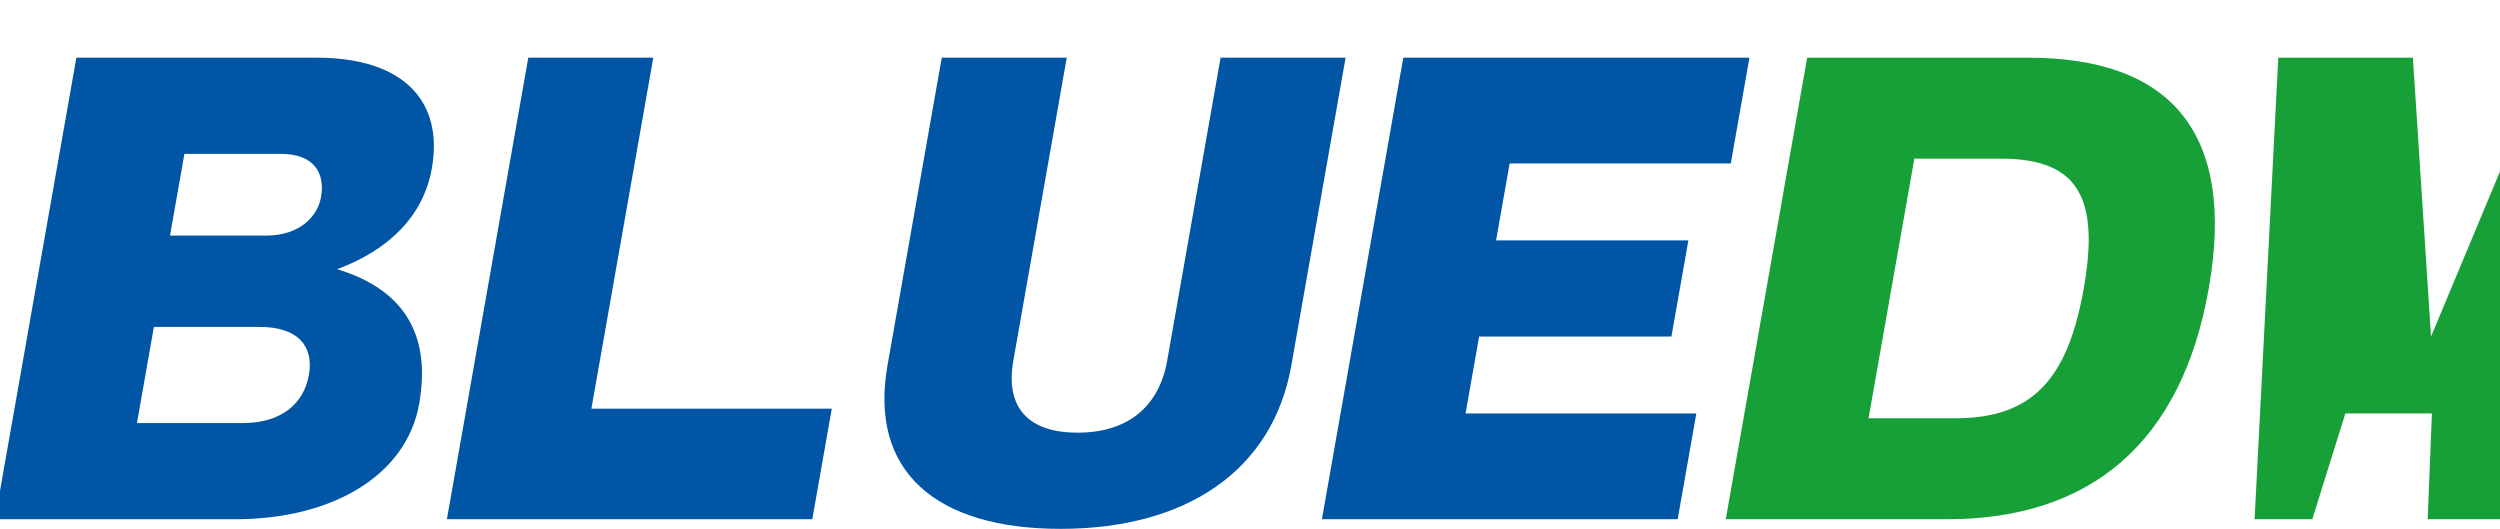
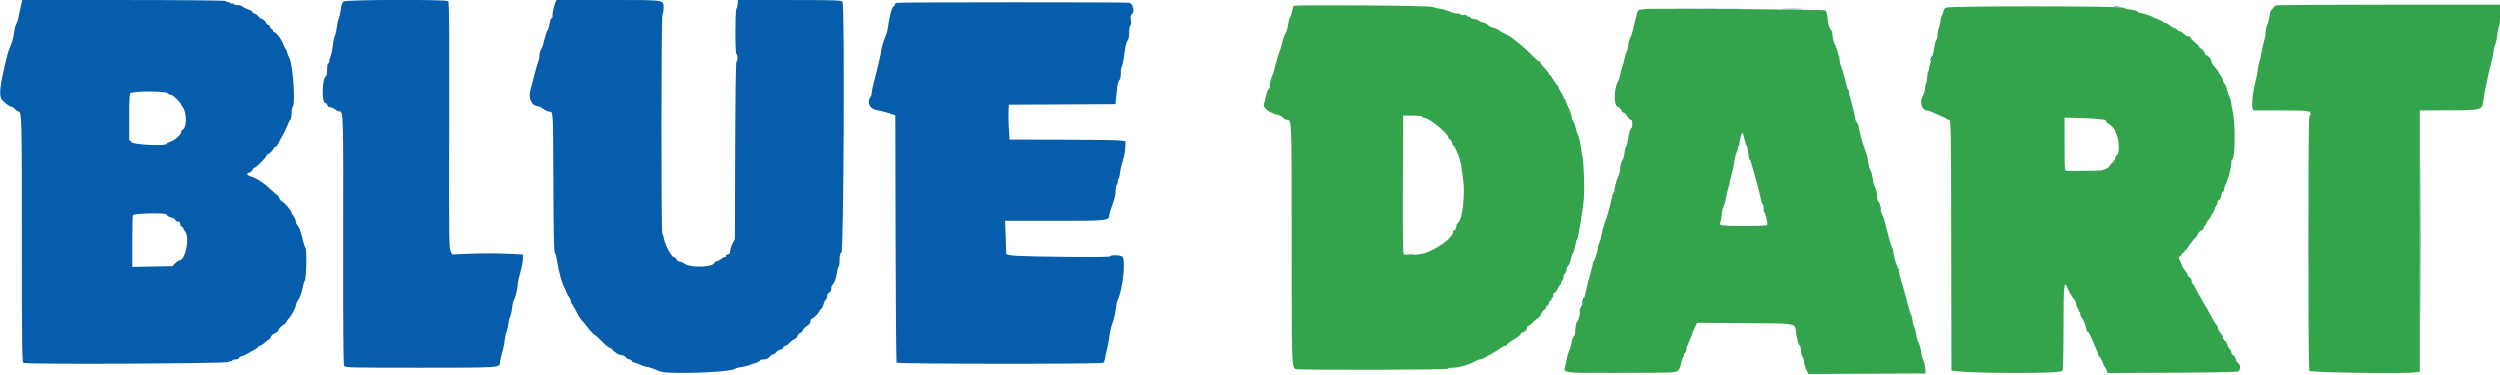
- <svg xmlns="http://www.w3.org/2000/svg" viewBox="0 0 520 110" width="100%" height="100%">
-   <g transform="skewX(-10)" transform-origin="260 55">
-     <g fill="#0055A5">
-       <path d="M 18 12 L 68 12 C 86 12 96 21 96 35 C 96 45 90 52 80 56 C 94 60 102 69 102 84 C 102 99 88 108 68 108 L 18 108 Z M 44 32 L 44 49 L 64 49 C 71 49 74 45 74 41 C 74 36 71 32 64 32 Z M 44 68 L 44 88 L 66 88 C 74 88 78 84 78 78 C 78 72 74 68 66 68 Z" />
-       <path d="M 112 12 L 138 12 L 138 85 L 188 85 L 188 108 L 112 108 Z" />
-       <path d="M 198 12 L 224 12 L 224 75 C 224 85 230 90 240 90 C 250 90 256 85 256 75 L 256 12 L 282 12 L 282 76 C 282 98 266 110 240 110 C 214 110 198 98 198 76 Z" />
-       <path d="M 294 12 L 366 12 L 366 34 L 320 34 L 320 50 L 360 50 L 360 70 L 320 70 L 320 86 L 368 86 L 368 108 L 294 108 Z" />
-     </g>
-     <g fill="#18A038">
-       <path d="M 378 12 L 424 12 C 454 12 470 28 470 60 C 470 92 454 108 424 108 L 378 108 Z M 404 33 L 404 87 L 422 87 C 438 87 444 79 444 60 C 444 41 438 33 422 33 Z" />
-       <path d="M 488 108 L 476 12 L 504 12 L 518 70 L 532 12 L 560 12 L 548 108 L 524 108 L 521 86 L 503 86 L 500 108 Z" />
-       <path d="M 570 12 L 614 12 C 632 12 642 22 642 38 C 642 50 634 59 622 62 L 646 108 L 618 108 L 598 67 L 596 67 L 596 108 L 570 108 Z M 596 31 L 596 50 L 612 50 C 618 50 622 46 622 40 C 622 35 618 31 612 31 Z" />
-       <path d="M 650 12 L 722 12 L 722 34 L 699 34 L 699 108 L 673 108 L 673 34 L 650 34 Z" />
-     </g>
+ <svg xmlns="http://www.w3.org/2000/svg" id="svg" version="1.1" width="400" height="59.894" viewBox="0, 0, 400,59.894">
+   <g id="svgg">
+     <path id="path0" d="M3.270 1.289 C 3.116 2.001,2.943 2.808,2.887 3.083 C 2.831 3.358,2.688 3.733,2.570 3.917 C 2.452 4.100,2.302 4.737,2.237 5.333 C 2.171 5.929,1.944 6.792,1.731 7.250 C 1.519 7.708,1.262 8.421,1.160 8.833 C -0.127 14.075,-0.259 15.480,0.473 16.136 C 1.273 16.851,1.419 16.952,1.846 17.087 C 2.068 17.157,2.348 17.354,2.468 17.524 C 2.588 17.694,2.791 17.833,2.920 17.833 C 3.485 17.833,3.500 18.375,3.500 38.221 C 3.500 56.071,3.525 57.974,3.764 58.066 C 4.426 58.320,36.350 58.174,36.609 57.915 C 36.747 57.777,36.929 57.706,37.013 57.758 C 37.098 57.810,37.167 57.774,37.167 57.677 C 37.167 57.579,37.394 57.500,37.672 57.500 C 37.967 57.500,38.217 57.396,38.273 57.250 C 38.326 57.112,38.492 56.997,38.643 56.993 C 38.793 56.989,39.217 56.804,39.583 56.583 C 39.950 56.361,40.494 56.056,40.792 55.904 C 41.090 55.753,41.333 55.562,41.333 55.481 C 41.333 55.400,41.438 55.333,41.566 55.333 C 41.694 55.333,42.039 55.108,42.333 54.833 C 42.628 54.558,42.938 54.333,43.022 54.333 C 43.106 54.333,43.248 54.142,43.337 53.908 C 43.429 53.664,43.712 53.409,44.000 53.308 C 44.294 53.206,44.540 52.980,44.595 52.763 C 44.646 52.559,44.908 52.263,45.176 52.104 C 45.445 51.946,45.751 51.651,45.857 51.450 C 45.963 51.248,46.099 51.046,46.159 51.000 C 46.505 50.734,47.333 49.252,47.333 48.897 C 47.333 48.667,47.514 48.239,47.735 47.947 C 47.969 47.638,48.222 46.964,48.339 46.333 C 48.450 45.737,48.645 45.084,48.771 44.881 C 49.029 44.465,49.109 39.738,48.860 39.639 C 48.783 39.608,48.550 38.871,48.342 38.000 C 48.118 37.062,47.835 36.295,47.648 36.119 C 47.475 35.955,47.333 35.646,47.333 35.433 C 47.333 35.219,47.183 34.854,47.000 34.621 C 46.817 34.388,46.667 34.128,46.667 34.043 C 46.667 33.771,45.476 32.348,45.167 32.250 C 45.003 32.198,44.777 31.933,44.664 31.661 C 44.552 31.389,44.399 31.167,44.324 31.167 C 44.250 31.167,43.769 30.760,43.256 30.263 C 42.236 29.275,41.069 28.511,40.180 28.248 C 39.478 28.041,39.347 27.741,39.898 27.603 C 40.125 27.546,40.359 27.349,40.417 27.166 C 40.475 26.983,40.612 26.833,40.721 26.833 C 40.974 26.833,42.667 25.116,42.667 24.859 C 42.667 24.753,42.758 24.667,42.870 24.667 C 43.088 24.667,43.833 23.873,43.833 23.641 C 43.833 23.563,43.938 23.500,44.065 23.500 C 44.193 23.500,44.421 23.219,44.573 22.875 C 44.724 22.531,45.032 21.950,45.256 21.583 C 45.480 21.217,45.789 20.579,45.943 20.167 C 46.097 19.754,46.323 19.298,46.445 19.154 C 46.567 19.009,46.667 18.518,46.667 18.062 C 46.667 17.606,46.751 17.149,46.855 17.045 C 47.297 16.603,46.884 10.551,46.331 9.375 C 46.132 8.951,45.940 8.455,45.905 8.273 C 45.870 8.090,45.779 7.898,45.704 7.846 C 45.628 7.793,45.439 7.412,45.284 7.000 C 44.976 6.181,44.093 5.056,43.816 5.129 C 43.720 5.154,43.681 5.112,43.729 5.034 C 43.776 4.957,43.669 4.789,43.491 4.660 C 43.313 4.532,43.167 4.330,43.167 4.213 C 43.167 4.096,43.066 4.000,42.943 4.000 C 42.821 4.000,42.638 3.819,42.537 3.598 C 42.436 3.377,42.183 3.141,41.975 3.075 C 41.766 3.009,41.456 2.778,41.286 2.561 C 41.115 2.344,40.866 2.167,40.733 2.167 C 40.599 2.167,40.447 2.055,40.394 1.918 C 40.342 1.782,40.006 1.582,39.647 1.475 C 39.289 1.367,38.913 1.179,38.811 1.056 C 38.709 0.934,38.377 0.833,38.073 0.833 C 37.769 0.833,37.470 0.753,37.410 0.655 C 37.349 0.557,37.195 0.518,37.066 0.567 C 36.938 0.616,36.833 0.584,36.833 0.495 C 36.833 0.406,36.683 0.333,36.500 0.333 C 36.317 0.333,36.167 0.261,36.167 0.173 C 36.167 0.071,30.205 0.009,19.859 0.003 L 3.551 -0.006 3.270 1.289 M54.961 0.233 C 54.775 0.373,54.617 0.840,54.516 1.552 C 54.430 2.159,54.301 2.751,54.228 2.869 C 54.114 3.054,54.037 3.421,53.765 5.083 C 53.735 5.267,53.630 5.616,53.532 5.859 C 53.434 6.103,53.302 6.778,53.239 7.359 C 53.176 7.941,53.021 8.670,52.896 8.979 C 52.770 9.288,52.667 9.682,52.667 9.854 C 52.667 10.026,52.592 10.167,52.500 10.167 C 52.408 10.167,52.333 10.606,52.333 11.153 C 52.333 11.695,52.262 12.164,52.175 12.194 C 51.534 12.420,51.425 16.500,52.060 16.500 C 52.189 16.500,52.334 16.650,52.382 16.833 C 52.435 17.038,52.609 17.167,52.833 17.167 C 53.033 17.167,53.388 17.317,53.621 17.500 C 53.854 17.683,54.167 17.833,54.316 17.833 C 54.934 17.833,54.940 18.011,54.910 38.331 C 54.889 52.571,54.932 58.330,55.064 58.540 C 55.236 58.816,55.968 58.833,67.196 58.833 C 80.016 58.833,80.000 58.834,80.000 57.999 C 80.000 57.719,80.141 57.061,80.314 56.536 C 80.486 56.012,80.680 55.097,80.743 54.502 C 80.807 53.907,80.919 53.344,80.992 53.252 C 81.100 53.115,81.277 52.298,81.424 51.250 C 81.437 51.158,81.541 50.858,81.655 50.583 C 81.769 50.308,81.903 49.671,81.953 49.167 C 82.004 48.663,82.116 48.160,82.202 48.051 C 82.430 47.762,82.829 46.172,82.831 45.544 C 82.832 45.248,83.021 44.358,83.250 43.567 C 83.479 42.776,83.667 41.810,83.667 41.420 L 83.667 40.711 81.071 40.591 C 79.643 40.524,77.100 40.524,75.419 40.590 L 72.364 40.710 72.091 40.181 C 71.841 39.697,71.821 37.958,71.867 20.014 C 71.906 4.677,71.872 0.334,71.712 0.185 C 71.399 -0.107,55.355 -0.061,54.961 0.233 M88.871 0.375 C 88.631 0.862,88.306 2.488,88.414 2.663 C 88.460 2.738,88.397 2.837,88.274 2.885 C 88.150 2.932,88.000 3.328,87.940 3.765 C 87.881 4.202,87.734 4.677,87.614 4.821 C 87.495 4.965,87.255 5.683,87.080 6.417 C 86.905 7.150,86.666 7.849,86.548 7.970 C 86.430 8.091,86.333 8.443,86.333 8.751 C 86.333 9.059,86.250 9.523,86.148 9.781 C 86.046 10.039,85.784 10.925,85.567 11.750 C 85.349 12.575,85.140 13.363,85.103 13.501 C 85.066 13.639,84.952 14.060,84.850 14.438 C 84.491 15.770,85.106 17.000,86.131 17.000 C 86.255 17.000,86.601 17.187,86.901 17.416 C 87.202 17.645,87.649 17.849,87.896 17.870 C 88.524 17.922,88.493 17.377,88.541 29.464 C 88.572 37.393,88.635 40.378,88.773 40.464 C 88.878 40.530,89.050 41.183,89.156 41.917 C 89.359 43.330,89.921 45.361,90.261 45.917 C 90.373 46.100,90.521 46.438,90.589 46.667 C 90.657 46.896,90.852 47.262,91.023 47.481 C 91.194 47.699,91.333 48.013,91.333 48.177 C 91.333 48.342,91.429 48.575,91.547 48.696 C 91.664 48.818,91.979 49.367,92.247 49.917 C 92.515 50.467,92.888 51.067,93.077 51.250 C 93.266 51.433,93.631 51.866,93.888 52.212 C 94.416 52.921,95.131 53.667,95.283 53.667 C 95.339 53.667,95.823 54.117,96.360 54.667 C 96.896 55.217,97.444 55.667,97.576 55.667 C 97.708 55.667,97.877 55.763,97.950 55.881 C 98.218 56.312,99.056 56.833,99.482 56.833 C 99.739 56.833,100.006 56.971,100.128 57.167 C 100.242 57.350,100.488 57.500,100.673 57.500 C 100.859 57.500,101.054 57.612,101.106 57.750 C 101.159 57.887,101.310 58.000,101.443 58.000 C 101.575 58.000,101.993 58.150,102.373 58.333 C 102.752 58.517,103.197 58.667,103.361 58.667 C 103.664 58.667,104.751 59.037,105.484 59.391 C 106.650 59.952,117.253 59.581,117.679 58.963 C 117.732 58.887,118.178 58.777,118.671 58.718 C 119.164 58.660,119.758 58.513,119.992 58.391 C 120.225 58.269,120.495 58.168,120.592 58.168 C 120.867 58.166,121.664 57.763,121.665 57.625 C 121.666 57.556,121.916 57.500,122.220 57.500 C 122.602 57.500,122.885 57.371,123.136 57.083 C 123.335 56.854,123.607 56.667,123.739 56.667 C 123.872 56.667,124.089 56.513,124.221 56.324 C 124.353 56.136,124.631 55.969,124.839 55.954 C 125.047 55.938,125.252 55.792,125.295 55.629 C 125.337 55.467,125.488 55.333,125.630 55.333 C 125.771 55.333,126.081 55.118,126.318 54.855 C 126.556 54.592,126.919 54.325,127.125 54.261 C 127.331 54.197,127.543 53.969,127.597 53.755 C 127.651 53.540,127.844 53.326,128.026 53.278 C 128.209 53.230,128.399 53.037,128.448 52.848 C 128.497 52.658,128.792 52.347,129.102 52.155 C 129.492 51.914,129.667 51.681,129.667 51.403 C 129.667 51.181,129.761 51.000,129.876 51.000 C 130.080 51.000,131.000 50.126,131.000 49.932 C 131.000 49.878,131.152 49.681,131.339 49.495 C 131.525 49.309,131.721 48.935,131.775 48.665 C 131.829 48.395,131.977 48.088,132.103 47.983 C 132.230 47.878,132.333 47.617,132.333 47.402 C 132.333 47.182,132.479 46.934,132.667 46.833 C 132.883 46.718,133.000 46.484,133.000 46.171 C 133.000 45.904,133.070 45.643,133.156 45.590 C 133.460 45.402,133.811 44.484,133.924 43.581 C 133.987 43.078,134.105 42.667,134.186 42.667 C 134.267 42.667,134.333 42.206,134.333 41.643 C 134.333 40.861,134.402 40.570,134.625 40.407 C 134.999 40.133,135.169 0.933,134.799 0.340 C 134.604 0.028,134.316 0.017,126.333 0.005 L 118.069 -0.008 118.026 0.621 C 118.003 0.966,117.913 1.321,117.825 1.408 C 117.607 1.627,117.615 8.667,117.833 8.667 C 117.925 8.667,118.000 8.929,118.000 9.250 C 118.000 9.571,117.927 9.833,117.838 9.833 C 117.734 9.833,117.659 14.975,117.629 24.042 L 117.583 38.250 117.208 38.963 C 117.002 39.356,116.833 39.894,116.833 40.160 C 116.833 40.533,116.748 40.657,116.458 40.701 C 116.230 40.736,116.105 40.854,116.139 41.004 C 116.169 41.139,116.139 41.194,116.070 41.126 C 116.002 41.057,115.701 41.189,115.401 41.417 C 115.101 41.646,114.738 41.833,114.594 41.833 C 114.451 41.833,114.333 41.900,114.333 41.981 C 114.333 42.745,110.558 42.920,109.550 42.202 C 109.265 41.999,108.880 41.833,108.694 41.833 C 108.502 41.833,108.310 41.689,108.250 41.500 C 108.192 41.317,108.011 41.167,107.848 41.167 C 107.477 41.167,106.388 39.152,106.233 38.179 C 106.173 37.805,106.059 37.500,105.979 37.500 C 105.768 37.500,105.789 2.380,106.000 2.250 C 106.092 2.193,106.167 1.793,106.167 1.361 C 106.167 -0.076,106.662 -0.000,97.276 -0.000 L 89.056 0.000 88.871 0.375 M143.542 0.452 C 143.335 0.491,143.167 0.622,143.167 0.744 C 143.167 0.865,143.064 1.004,142.938 1.052 C 142.701 1.143,142.258 2.812,142.095 4.222 C 142.044 4.665,141.901 5.265,141.777 5.555 C 141.394 6.448,140.998 7.733,140.999 8.077 C 141.000 8.428,140.364 11.164,139.828 13.111 C 139.648 13.767,139.498 14.517,139.495 14.777 C 139.492 15.037,139.379 15.396,139.245 15.574 C 138.678 16.323,139.112 17.332,140.101 17.566 C 140.366 17.629,140.883 17.751,141.250 17.836 C 141.617 17.922,142.217 18.099,142.583 18.230 L 143.250 18.469 143.292 38.185 C 143.316 49.029,143.391 57.957,143.459 58.025 C 143.680 58.244,176.265 58.264,176.529 58.045 C 176.657 57.939,176.777 57.640,176.797 57.380 C 176.817 57.120,176.952 56.497,177.097 55.995 C 177.242 55.494,177.424 54.521,177.502 53.833 C 177.581 53.146,177.809 52.171,178.009 51.667 C 178.210 51.163,178.433 50.214,178.505 49.559 C 178.577 48.904,178.709 48.229,178.797 48.059 C 179.643 46.432,180.172 41.503,179.550 41.042 C 179.214 40.792,177.667 40.761,177.667 41.004 C 177.667 41.118,175.354 41.149,170.625 41.099 C 162.727 41.016,161.000 40.923,161.000 40.583 C 161.000 40.459,160.958 39.227,160.907 37.846 L 160.814 35.333 168.718 35.333 C 177.347 35.333,177.500 35.316,177.500 34.332 C 177.500 34.161,177.725 33.437,178.000 32.723 C 178.326 31.877,178.500 31.121,178.500 30.555 C 178.500 30.077,178.575 29.640,178.667 29.583 C 178.758 29.527,178.833 29.302,178.833 29.083 C 178.833 28.865,178.898 28.647,178.976 28.598 C 179.055 28.550,179.160 28.114,179.210 27.630 C 179.260 27.146,179.458 26.286,179.649 25.718 C 179.840 25.150,180.016 24.213,180.040 23.635 L 180.083 22.583 179.167 22.475 C 178.662 22.415,174.488 22.359,169.891 22.350 L 161.532 22.333 161.420 20.625 C 161.358 19.685,161.332 18.429,161.362 17.833 L 161.417 16.750 169.943 16.707 L 178.469 16.664 178.570 15.707 C 178.626 15.181,178.715 14.360,178.767 13.883 C 178.820 13.406,178.969 12.928,179.098 12.821 C 179.251 12.694,179.333 12.288,179.333 11.660 C 179.333 11.129,179.403 10.669,179.488 10.639 C 179.573 10.608,179.751 9.737,179.884 8.702 C 180.041 7.484,180.221 6.716,180.396 6.522 C 180.584 6.316,180.667 5.911,180.667 5.205 C 180.667 4.634,180.749 4.136,180.853 4.071 C 180.972 3.998,181.002 3.684,180.936 3.205 C 180.856 2.618,180.893 2.410,181.106 2.254 C 181.580 1.907,181.279 0.562,180.701 0.443 C 180.181 0.335,144.107 0.344,143.542 0.452 M338.292 1.118 C 338.498 1.157,338.835 1.157,339.042 1.118 C 339.248 1.078,339.079 1.045,338.667 1.045 C 338.254 1.045,338.085 1.078,338.292 1.118 M268.863 1.458 C 271.309 1.484,275.359 1.484,277.863 1.458 C 280.368 1.432,278.367 1.411,273.417 1.411 C 268.467 1.411,266.418 1.432,268.863 1.458 M285.466 1.457 C 286.227 1.488,287.427 1.488,288.133 1.457 C 288.839 1.426,288.217 1.401,286.750 1.401 C 285.283 1.401,284.706 1.427,285.466 1.457 M308.995 9.176 C 308.894 9.364,308.836 9.593,308.867 9.683 C 308.897 9.774,309.008 9.620,309.113 9.341 C 309.332 8.760,309.266 8.669,308.995 9.176 M26.833 14.917 C 26.947 15.054,27.182 15.167,27.354 15.167 C 27.647 15.167,28.840 16.312,28.980 16.728 C 29.015 16.832,29.133 17.029,29.242 17.167 C 29.916 18.015,29.904 20.476,29.225 20.736 C 29.101 20.784,29.000 20.949,29.000 21.103 C 29.000 21.512,27.995 22.421,27.283 22.656 C 26.944 22.768,26.667 22.928,26.667 23.013 C 26.667 23.409,21.540 23.188,21.092 22.773 L 20.667 22.378 20.667 18.766 C 20.667 16.112,20.722 15.090,20.875 14.916 C 21.189 14.559,26.537 14.560,26.833 14.917 M387.247 38.417 C 387.247 49.875,387.267 54.538,387.292 48.779 C 387.316 43.020,387.316 33.645,387.292 27.945 C 387.267 22.246,387.247 26.958,387.247 38.417 M259.205 26.833 C 259.205 27.154,259.240 27.285,259.282 27.125 C 259.323 26.965,259.323 26.702,259.282 26.542 C 259.240 26.381,259.205 26.512,259.205 26.833 M300.872 33.333 C 300.872 33.654,300.906 33.785,300.948 33.625 C 300.990 33.465,300.990 33.202,300.948 33.042 C 300.906 32.881,300.872 33.012,300.872 33.333 M26.667 34.327 C 26.667 34.517,27.114 34.776,27.583 34.858 C 27.767 34.890,27.962 35.029,28.017 35.167 C 28.072 35.304,28.203 35.426,28.308 35.438 C 28.414 35.449,28.575 35.468,28.667 35.479 C 28.758 35.491,28.833 35.652,28.833 35.839 C 28.833 36.025,28.946 36.220,29.083 36.273 C 29.221 36.326,29.333 36.449,29.333 36.546 C 29.333 36.644,29.452 36.855,29.598 37.016 C 30.408 37.911,29.689 41.627,28.701 41.660 C 28.582 41.663,28.282 41.872,28.034 42.123 L 27.583 42.580 24.375 42.641 L 21.167 42.702 21.167 38.698 C 21.167 36.496,21.212 34.575,21.268 34.430 C 21.386 34.123,26.667 34.023,26.667 34.327 M349.833 39.667 C 349.638 39.942,349.515 40.167,349.561 40.167 C 349.606 40.167,349.804 39.942,350.000 39.667 C 350.196 39.392,350.319 39.167,350.273 39.167 C 350.227 39.167,350.029 39.392,349.833 39.667 M225.125 40.787 C 225.423 40.824,225.910 40.824,226.208 40.787 C 226.506 40.750,226.262 40.720,225.667 40.720 C 225.071 40.720,224.827 40.750,225.125 40.787 M253.220 48.125 C 253.047 48.678,253.052 48.713,253.262 48.426 C 253.461 48.155,253.599 47.500,253.457 47.500 C 253.434 47.500,253.327 47.781,253.220 48.125 M355.273 53.417 C 355.658 54.075,355.667 54.085,355.667 53.880 C 355.667 53.783,355.512 53.527,355.323 53.310 L 354.980 52.917 355.273 53.417 M357.363 57.171 C 357.565 57.444,357.751 57.667,357.778 57.667 C 357.925 57.667,357.418 56.838,357.226 56.764 C 357.091 56.712,357.148 56.880,357.363 57.171 " stroke="none" fill="#065dac" fill-rule="evenodd" />
+     <path id="path1" d="M364.000 0.875 C 364.000 0.944,363.833 1.167,363.629 1.371 C 363.425 1.575,363.246 1.818,363.230 1.912 C 363.215 2.006,363.151 2.417,363.088 2.825 C 363.025 3.233,362.867 3.773,362.737 4.025 C 362.607 4.277,362.500 4.785,362.500 5.153 C 362.500 5.521,362.392 6.143,362.260 6.536 C 362.128 6.929,361.935 7.775,361.832 8.417 C 361.729 9.058,361.579 9.733,361.499 9.917 C 361.419 10.100,361.313 10.625,361.263 11.083 C 361.214 11.542,361.023 12.489,360.840 13.188 C 360.453 14.660,360.240 16.607,360.397 17.233 L 360.506 17.667 364.984 17.667 C 369.865 17.667,370.017 17.701,369.493 18.680 C 369.281 19.076,369.285 58.996,369.497 59.333 C 369.667 59.604,384.365 59.826,386.280 59.587 L 387.167 59.476 387.167 38.571 L 387.167 17.667 391.125 17.653 C 397.260 17.631,397.123 17.666,397.332 16.061 C 397.484 14.896,398.176 11.594,398.584 10.083 C 398.708 9.625,398.866 8.875,398.934 8.417 C 399.076 7.466,399.054 7.554,399.293 6.981 C 399.392 6.742,399.523 6.067,399.582 5.481 C 399.641 4.896,399.759 4.345,399.845 4.258 C 399.930 4.171,400.000 3.346,400.000 2.425 L 400.000 0.750 382.000 0.750 C 372.100 0.750,364.000 0.806,364.000 0.875 M206.954 0.950 C 206.912 1.023,206.824 1.376,206.760 1.733 C 206.695 2.090,206.544 2.540,206.424 2.733 C 206.305 2.926,206.162 3.438,206.107 3.871 C 206.052 4.305,205.939 4.792,205.856 4.955 C 205.538 5.578,205.324 6.096,205.251 6.417 C 205.033 7.387,204.865 7.980,204.763 8.146 C 204.699 8.249,204.621 8.464,204.589 8.624 C 204.556 8.785,204.418 9.254,204.280 9.667 C 204.143 10.079,203.980 10.679,203.919 11.000 C 203.858 11.321,203.664 11.901,203.487 12.290 C 203.311 12.678,203.167 13.302,203.167 13.675 C 203.167 14.048,203.101 14.312,203.021 14.263 C 202.890 14.182,202.587 15.044,202.440 15.917 C 202.409 16.100,202.328 16.377,202.261 16.532 C 201.964 17.215,202.984 18.046,204.583 18.426 C 204.858 18.491,205.181 18.685,205.301 18.856 C 205.421 19.027,205.700 19.167,205.920 19.167 C 206.683 19.167,206.672 18.880,206.668 38.900 C 206.664 58.276,206.674 58.624,207.247 59.040 C 207.511 59.232,231.667 59.188,231.667 58.996 C 231.667 58.906,232.023 58.833,232.458 58.832 C 233.378 58.831,235.084 58.347,235.930 57.847 C 236.254 57.656,236.646 57.499,236.801 57.498 C 236.956 57.496,237.244 57.402,237.440 57.289 C 237.636 57.176,238.311 56.787,238.940 56.424 C 239.569 56.061,240.182 55.667,240.304 55.549 C 240.425 55.430,240.668 55.333,240.845 55.333 C 241.022 55.333,241.148 55.254,241.125 55.157 C 241.102 55.060,241.421 54.788,241.833 54.553 C 242.771 54.018,243.356 53.563,243.333 53.386 C 243.324 53.311,243.446 53.223,243.604 53.190 C 243.990 53.111,244.333 52.752,244.333 52.429 C 244.333 52.285,244.408 52.167,244.500 52.167 C 244.591 52.167,244.975 51.867,245.353 51.500 C 245.731 51.133,246.105 50.833,246.185 50.833 C 246.264 50.833,246.439 50.570,246.574 50.248 C 246.708 49.926,246.934 49.618,247.076 49.563 C 247.217 49.509,247.333 49.358,247.333 49.227 C 247.333 49.096,247.446 48.946,247.583 48.894 C 247.721 48.841,247.833 48.664,247.833 48.500 C 247.833 48.336,247.951 48.157,248.094 48.102 C 248.237 48.047,248.308 47.927,248.251 47.835 C 248.194 47.742,248.226 47.667,248.323 47.667 C 248.421 47.667,248.500 47.479,248.500 47.250 C 248.500 47.012,248.596 46.833,248.725 46.833 C 248.848 46.833,249.085 46.533,249.250 46.167 C 249.415 45.800,249.627 45.500,249.720 45.500 C 249.813 45.500,249.842 45.453,249.784 45.395 C 249.726 45.337,249.788 45.133,249.923 44.941 C 250.057 44.749,250.167 44.454,250.167 44.284 C 250.167 44.115,250.279 43.864,250.417 43.726 C 250.554 43.589,250.667 43.298,250.667 43.080 C 250.667 42.862,250.763 42.623,250.881 42.550 C 250.998 42.477,251.197 42.004,251.321 41.500 C 251.446 40.996,251.612 40.541,251.690 40.490 C 251.769 40.439,251.915 39.952,252.015 39.407 C 252.115 38.862,252.256 38.342,252.328 38.250 C 252.464 38.076,252.509 37.861,252.919 35.417 C 253.441 32.300,253.535 31.049,253.443 28.417 C 253.392 26.950,253.301 25.563,253.241 25.333 C 253.181 25.104,253.041 24.279,252.931 23.500 C 252.820 22.721,252.613 21.858,252.471 21.583 C 252.328 21.308,252.158 20.791,252.093 20.434 C 252.029 20.077,251.850 19.593,251.696 19.358 C 251.542 19.123,251.442 18.928,251.472 18.924 C 251.603 18.907,251.267 17.845,250.864 17.000 C 250.622 16.496,250.442 16.027,250.463 15.958 C 250.483 15.890,250.413 15.833,250.306 15.833 C 250.199 15.833,250.158 15.787,250.215 15.730 C 250.271 15.673,250.064 15.230,249.754 14.746 C 249.444 14.261,249.235 13.820,249.290 13.766 C 249.344 13.711,249.317 13.667,249.229 13.667 C 249.142 13.667,248.851 13.292,248.583 12.833 C 248.316 12.375,248.037 12.000,247.965 12.000 C 247.893 12.000,247.833 11.925,247.833 11.833 C 247.833 11.677,247.594 11.379,246.825 10.577 C 246.646 10.391,246.500 10.147,246.500 10.036 C 246.500 9.924,246.410 9.833,246.300 9.833 C 246.190 9.833,245.790 9.515,245.412 9.125 C 244.500 8.186,243.583 7.362,242.667 6.659 C 242.254 6.342,241.879 6.040,241.833 5.987 C 241.787 5.934,241.525 5.779,241.250 5.643 C 240.581 5.311,239.972 4.958,239.667 4.727 C 239.529 4.623,239.154 4.481,238.833 4.413 C 238.513 4.344,238.158 4.157,238.046 3.997 C 237.933 3.837,237.583 3.657,237.266 3.597 C 236.950 3.538,236.665 3.412,236.634 3.317 C 236.602 3.223,236.261 3.103,235.875 3.051 C 235.489 2.999,235.214 2.892,235.263 2.812 C 235.313 2.732,235.199 2.667,235.010 2.667 C 234.821 2.667,234.667 2.584,234.667 2.482 C 234.667 2.369,234.508 2.337,234.260 2.399 C 234.037 2.455,233.807 2.426,233.750 2.334 C 233.694 2.242,233.433 2.167,233.171 2.167 C 232.909 2.167,232.349 2.019,231.926 1.837 C 231.504 1.656,230.805 1.460,230.373 1.402 C 229.942 1.343,229.400 1.211,229.169 1.108 C 228.675 0.886,207.078 0.732,206.954 0.950 M311.375 1.223 C 311.169 1.327,311.000 1.526,310.999 1.665 C 310.998 1.803,310.886 2.131,310.749 2.394 C 310.612 2.657,310.500 3.041,310.500 3.248 C 310.500 3.455,310.387 3.944,310.250 4.333 C 310.112 4.723,310.000 5.326,310.000 5.674 C 310.000 6.021,309.922 6.332,309.826 6.363 C 309.731 6.395,309.579 6.945,309.489 7.586 C 309.398 8.226,309.176 9.147,308.996 9.631 C 308.815 10.116,308.667 10.693,308.667 10.913 C 308.667 11.133,308.606 11.351,308.532 11.397 C 308.457 11.443,308.378 11.835,308.356 12.268 C 308.333 12.702,308.244 13.188,308.158 13.350 C 308.071 13.512,308.000 13.893,307.999 14.197 C 307.999 14.501,307.849 14.996,307.666 15.296 C 307.084 16.250,307.474 17.667,308.318 17.667 C 308.585 17.667,311.415 18.891,311.472 19.031 C 311.503 19.105,311.672 19.167,311.847 19.167 C 312.160 19.167,312.167 19.574,312.188 39.083 C 312.199 50.038,312.218 59.093,312.229 59.208 C 312.283 59.746,329.665 59.869,330.004 59.333 C 330.096 59.187,330.163 56.308,330.164 52.375 C 330.167 45.449,330.244 44.710,330.821 46.125 C 331.072 46.742,331.520 47.495,331.875 47.898 C 332.035 48.080,332.167 48.386,332.167 48.578 C 332.167 48.769,332.277 49.083,332.411 49.274 C 332.545 49.466,332.608 49.670,332.550 49.728 C 332.492 49.786,332.532 49.833,332.639 49.833 C 332.746 49.833,332.833 50.007,332.833 50.219 C 332.833 50.430,332.970 50.750,333.136 50.929 C 333.402 51.214,333.823 52.372,333.872 52.951 C 333.881 53.062,333.949 53.115,334.024 53.069 C 334.144 52.994,334.297 53.287,335.074 55.083 C 335.192 55.358,335.388 55.808,335.507 56.083 C 335.627 56.358,335.711 56.642,335.694 56.713 C 335.677 56.785,335.808 56.999,335.984 57.188 C 336.161 57.378,336.355 57.732,336.416 57.975 C 336.476 58.218,336.624 58.529,336.743 58.667 C 336.863 58.804,337.013 59.090,337.078 59.301 L 337.195 59.685 347.589 59.634 C 354.237 59.602,358.040 59.523,358.140 59.417 C 358.484 59.049,358.514 58.526,358.209 58.221 C 357.614 57.627,357.000 56.684,357.000 56.365 C 357.000 56.187,356.891 55.951,356.759 55.840 C 356.626 55.730,356.432 55.383,356.328 55.068 C 356.225 54.754,356.085 54.531,356.019 54.572 C 355.888 54.652,354.833 52.677,354.833 52.351 C 354.833 52.242,354.702 52.010,354.542 51.835 C 354.381 51.660,353.988 51.007,353.667 50.384 C 353.346 49.760,353.044 49.212,352.997 49.167 C 352.949 49.121,352.814 48.896,352.697 48.667 C 352.580 48.438,352.300 47.950,352.076 47.583 C 351.851 47.217,351.515 46.601,351.329 46.215 C 351.143 45.829,350.918 45.469,350.829 45.414 C 350.740 45.359,350.667 45.149,350.667 44.947 C 350.667 44.745,350.517 44.487,350.333 44.372 C 350.150 44.258,350.000 44.064,350.000 43.941 C 350.000 43.819,349.813 43.501,349.584 43.234 C 349.354 42.968,349.167 42.690,349.167 42.617 C 349.167 42.544,349.022 42.185,348.845 41.819 C 348.528 41.163,348.528 41.152,348.845 40.954 C 349.022 40.843,349.167 40.654,349.167 40.533 C 349.167 40.413,349.242 40.360,349.333 40.417 C 349.425 40.473,349.500 40.405,349.500 40.265 C 349.500 40.126,349.762 39.749,350.083 39.428 C 350.404 39.107,350.667 38.804,350.667 38.754 C 350.667 38.704,350.892 38.428,351.167 38.140 C 351.442 37.853,351.667 37.518,351.667 37.396 C 351.667 37.275,351.894 37.058,352.172 36.914 C 352.450 36.770,352.638 36.589,352.591 36.512 C 352.543 36.434,352.615 36.278,352.752 36.165 C 352.888 36.052,353.000 35.867,353.000 35.754 C 353.000 35.641,353.184 35.350,353.409 35.108 C 353.633 34.865,353.778 34.667,353.731 34.667 C 353.683 34.667,353.799 34.449,353.989 34.183 C 354.178 33.916,354.336 33.598,354.339 33.474 C 354.342 33.351,354.454 33.104,354.589 32.926 C 354.723 32.749,354.833 32.467,354.833 32.301 C 354.833 32.136,354.936 32.000,355.062 32.000 C 355.200 32.000,355.333 31.735,355.397 31.333 C 355.456 30.967,355.578 30.667,355.669 30.667 C 355.759 30.667,355.833 30.523,355.833 30.347 C 355.833 30.171,355.939 29.815,356.068 29.555 C 356.500 28.685,357.000 26.879,357.000 26.186 C 357.000 25.809,357.061 25.500,357.136 25.500 C 357.670 25.500,357.692 19.332,357.164 17.492 C 357.074 17.177,357.000 16.731,356.999 16.501 C 356.998 16.271,356.883 15.863,356.743 15.594 C 356.602 15.325,356.413 14.774,356.323 14.369 C 356.232 13.965,356.047 13.524,355.912 13.389 C 355.777 13.253,355.667 13.008,355.667 12.844 C 355.667 12.679,355.513 12.350,355.326 12.112 C 355.138 11.873,354.997 11.630,355.011 11.572 C 355.026 11.513,354.767 11.171,354.436 10.810 C 354.104 10.450,353.833 10.008,353.833 9.828 C 353.833 9.487,353.288 8.833,353.003 8.833 C 352.913 8.833,352.795 8.655,352.740 8.438 C 352.686 8.221,352.459 7.945,352.237 7.827 C 352.015 7.708,351.830 7.529,351.826 7.430 C 351.821 7.331,351.525 7.025,351.167 6.750 C 350.808 6.475,350.512 6.156,350.508 6.042 C 350.501 5.857,350.296 5.767,349.976 5.808 C 349.917 5.815,349.670 5.637,349.426 5.411 C 349.182 5.185,348.883 5.000,348.762 5.000 C 348.640 5.000,348.447 4.887,348.333 4.750 C 348.219 4.612,348.028 4.500,347.909 4.500 C 347.790 4.500,347.469 4.313,347.197 4.083 C 346.925 3.854,346.586 3.667,346.444 3.667 C 346.302 3.667,346.144 3.598,346.091 3.513 C 346.039 3.429,345.641 3.226,345.207 3.063 C 344.772 2.900,344.379 2.724,344.333 2.671 C 344.235 2.557,342.485 2.005,342.269 2.019 C 342.187 2.024,342.069 1.945,342.006 1.843 C 341.943 1.741,341.485 1.611,340.987 1.554 C 340.490 1.497,339.946 1.356,339.778 1.241 C 339.356 0.953,311.943 0.935,311.375 1.223 M263.102 1.453 C 263.082 1.473,262.836 1.507,262.555 1.529 C 262.065 1.566,262.033 1.616,261.741 2.825 C 261.574 3.517,261.416 4.158,261.389 4.250 C 261.361 4.342,261.293 4.642,261.236 4.917 C 261.179 5.192,260.990 5.722,260.816 6.094 C 260.642 6.467,260.500 7.014,260.500 7.311 C 260.500 7.607,260.394 8.055,260.264 8.306 C 260.135 8.556,259.979 9.059,259.918 9.422 C 259.857 9.786,259.690 10.383,259.548 10.750 C 259.406 11.117,259.258 11.679,259.220 12.000 C 259.181 12.321,259.054 12.733,258.936 12.917 C 258.361 13.810,258.157 16.087,258.583 16.833 C 258.714 17.063,258.824 17.180,258.827 17.094 C 258.835 16.882,259.500 17.606,259.500 17.826 C 259.500 17.922,259.580 18.000,259.679 18.000 C 259.904 18.000,260.224 18.317,260.480 18.795 C 260.589 18.999,260.788 19.167,260.923 19.167 C 261.096 19.167,261.167 19.359,261.167 19.833 C 261.167 20.200,261.101 20.500,261.022 20.500 C 260.859 20.500,260.546 21.596,260.442 22.524 C 260.405 22.858,260.311 23.233,260.234 23.357 C 260.057 23.640,259.989 23.909,259.882 24.750 C 259.835 25.117,259.688 25.541,259.554 25.692 C 259.421 25.843,259.295 26.331,259.274 26.775 C 259.254 27.220,259.079 27.921,258.886 28.333 C 258.584 28.981,258.348 29.893,258.293 30.625 C 258.285 30.740,258.225 30.833,258.161 30.833 C 258.096 30.833,257.952 31.302,257.841 31.875 C 257.625 32.985,257.169 34.556,256.666 35.917 C 256.496 36.375,256.310 37.107,256.252 37.543 C 256.194 37.978,256.039 38.541,255.907 38.793 C 255.776 39.044,255.668 39.423,255.668 39.635 C 255.666 40.160,255.151 41.721,254.929 41.872 C 254.831 41.940,254.797 41.996,254.854 41.997 C 254.911 41.999,254.813 42.506,254.636 43.125 C 254.224 44.561,253.867 45.983,253.600 47.250 C 253.484 47.800,253.313 48.400,253.221 48.583 C 253.128 48.767,252.967 49.082,252.862 49.285 C 252.758 49.488,252.715 49.766,252.768 49.903 C 252.873 50.178,252.536 51.362,252.310 51.509 C 252.173 51.599,252.057 52.268,252.019 53.196 C 252.008 53.442,251.900 53.743,251.777 53.866 C 251.655 53.988,251.512 54.387,251.461 54.753 C 251.409 55.118,251.272 55.642,251.156 55.917 C 251.040 56.192,250.929 56.473,250.910 56.542 C 250.891 56.610,250.860 56.685,250.841 56.708 C 250.822 56.731,250.781 56.938,250.749 57.167 C 250.718 57.396,250.600 57.936,250.486 58.368 C 250.124 59.749,249.596 59.667,258.830 59.667 C 263.298 59.667,267.294 59.620,267.709 59.563 C 268.585 59.443,268.781 59.188,269.073 57.790 C 269.146 57.445,269.272 57.121,269.355 57.070 C 269.438 57.019,269.468 56.916,269.421 56.841 C 269.375 56.766,269.449 56.612,269.585 56.498 C 269.722 56.385,269.833 56.089,269.833 55.841 C 269.833 55.592,269.890 55.333,269.958 55.264 C 270.027 55.195,270.086 55.089,270.090 55.028 C 270.093 54.967,270.230 54.641,270.394 54.305 C 270.558 53.968,270.708 53.593,270.726 53.471 C 270.745 53.350,270.935 52.891,271.148 52.452 L 271.536 51.654 279.116 51.702 C 287.804 51.757,287.178 51.631,287.402 53.365 C 287.527 54.339,287.837 55.333,288.014 55.333 C 288.076 55.333,288.132 55.639,288.137 56.014 C 288.142 56.388,288.263 56.873,288.406 57.091 C 288.550 57.310,288.667 57.702,288.667 57.963 C 288.667 58.224,288.819 58.752,289.005 59.137 L 289.342 59.836 298.713 59.793 L 308.083 59.750 308.031 58.917 C 308.002 58.458,307.877 57.927,307.754 57.737 C 307.631 57.546,307.480 56.984,307.420 56.487 C 307.360 55.990,307.173 55.283,307.005 54.917 C 306.837 54.550,306.650 53.893,306.589 53.457 C 306.529 53.022,306.372 52.459,306.241 52.207 C 306.109 51.956,306.002 51.539,306.001 51.281 C 306.000 51.023,305.920 50.661,305.822 50.478 C 305.724 50.295,305.611 50.019,305.571 49.864 C 305.101 48.041,304.317 45.260,304.105 44.667 C 303.958 44.254,303.837 43.673,303.836 43.375 C 303.834 43.077,303.754 42.833,303.657 42.833 C 303.560 42.833,303.527 42.758,303.583 42.667 C 303.640 42.575,303.622 42.500,303.543 42.500 C 303.418 42.500,302.989 40.908,302.909 40.148 C 302.894 40.000,302.824 39.787,302.755 39.675 C 302.617 39.451,302.315 38.431,301.817 36.500 C 301.639 35.813,301.464 35.137,301.429 35.000 C 301.393 34.862,301.244 34.525,301.099 34.250 C 300.954 33.975,300.835 33.478,300.834 33.145 C 300.834 32.812,300.721 32.448,300.583 32.333 C 300.427 32.204,300.333 31.836,300.332 31.355 C 300.332 30.930,300.212 30.358,300.067 30.083 C 299.921 29.808,299.772 29.396,299.734 29.167 C 299.697 28.938,299.624 28.488,299.571 28.167 C 299.518 27.846,299.380 27.433,299.264 27.250 C 299.148 27.067,299.005 26.579,298.947 26.167 C 298.794 25.084,298.735 24.852,298.359 23.833 C 297.934 22.682,297.546 21.274,297.424 20.445 C 297.373 20.094,297.219 19.695,297.082 19.558 C 296.945 19.421,296.833 19.158,296.833 18.974 C 296.833 18.670,296.389 16.879,295.990 15.572 C 295.904 15.290,295.833 14.902,295.833 14.710 C 295.833 14.518,295.765 14.336,295.682 14.306 C 295.599 14.275,295.486 13.965,295.432 13.617 C 295.333 12.985,294.783 11.090,294.489 10.367 C 294.403 10.157,294.333 9.775,294.333 9.520 C 294.333 9.265,294.280 9.003,294.216 8.938 C 294.151 8.874,294.072 8.619,294.039 8.373 C 294.006 8.127,293.899 7.829,293.802 7.712 C 293.705 7.596,293.684 7.500,293.755 7.500 C 293.827 7.500,293.767 7.369,293.622 7.208 C 293.477 7.048,293.307 6.467,293.243 5.917 C 293.180 5.367,293.073 4.879,293.005 4.833 C 292.725 4.642,292.527 4.017,292.415 2.963 C 292.349 2.347,292.200 1.763,292.083 1.667 C 291.905 1.519,263.248 1.308,263.102 1.453 M227.500 18.648 C 227.500 18.730,227.764 18.846,228.087 18.906 C 228.955 19.069,231.970 21.644,231.736 22.023 C 231.693 22.093,231.809 22.231,231.995 22.331 C 232.181 22.430,232.333 22.655,232.333 22.829 C 232.333 23.004,232.400 23.188,232.482 23.239 C 232.899 23.496,233.757 25.710,233.811 26.667 C 233.819 26.804,233.944 27.667,234.089 28.583 C 234.461 30.935,233.992 35.134,233.301 35.634 C 233.135 35.754,233.000 36.038,233.000 36.265 C 233.000 36.492,232.887 36.720,232.750 36.773 C 232.612 36.826,232.500 36.933,232.500 37.010 C 232.500 37.920,230.567 39.469,228.262 40.408 C 227.331 40.787,224.797 40.952,224.580 40.647 C 224.476 40.500,224.433 36.445,224.462 29.458 L 224.507 18.500 226.004 18.500 C 226.827 18.500,227.500 18.567,227.500 18.648 M335.833 19.049 C 336.063 19.098,336.419 19.145,336.625 19.153 C 336.841 19.161,337.000 19.273,337.000 19.417 C 337.000 19.554,337.059 19.667,337.131 19.667 C 337.365 19.667,338.352 20.576,338.397 20.833 C 338.421 20.971,338.567 21.374,338.721 21.729 C 339.078 22.554,339.109 24.589,338.766 24.721 C 338.637 24.770,338.482 25.034,338.423 25.306 C 338.363 25.578,338.131 25.939,337.907 26.107 C 337.683 26.275,337.500 26.500,337.500 26.607 C 337.500 26.783,336.792 27.133,336.167 27.265 C 335.961 27.308,331.638 27.368,330.625 27.341 C 330.355 27.334,330.333 27.017,330.333 23.075 L 330.333 18.817 332.875 18.888 C 334.273 18.927,335.604 18.999,335.833 19.049 M279.152 22.375 C 279.265 22.902,279.418 23.333,279.492 23.333 C 279.566 23.333,279.660 23.789,279.700 24.347 C 279.740 24.904,279.843 25.410,279.928 25.472 C 280.014 25.533,280.254 26.221,280.462 27.000 C 280.670 27.779,280.993 28.942,281.180 29.583 C 281.367 30.225,281.600 31.181,281.699 31.708 C 281.798 32.235,281.944 32.667,282.023 32.667 C 282.102 32.667,282.167 32.967,282.167 33.333 C 282.167 33.700,282.225 34.000,282.295 34.000 C 282.470 34.000,282.877 35.794,282.749 36.002 C 282.619 36.212,275.675 36.220,275.343 36.009 C 275.160 35.893,275.142 35.765,275.271 35.470 C 275.364 35.257,275.460 34.715,275.484 34.264 C 275.509 33.813,275.626 33.288,275.745 33.097 C 275.865 32.906,276.056 32.225,276.171 31.583 C 276.286 30.942,276.457 30.229,276.550 30.000 C 276.644 29.771,276.708 29.526,276.693 29.457 C 276.678 29.387,276.828 28.750,277.026 28.040 C 277.224 27.331,277.437 26.337,277.501 25.833 C 277.564 25.329,277.741 24.635,277.894 24.292 C 278.046 23.948,278.118 23.667,278.052 23.667 C 277.987 23.667,278.023 23.577,278.133 23.467 C 278.243 23.357,278.333 23.084,278.333 22.861 C 278.333 22.285,278.701 21.131,278.835 21.286 C 278.897 21.358,279.039 21.848,279.152 22.375 " stroke="none" fill="#33a44c" fill-rule="evenodd" />
  </g>
</svg>
